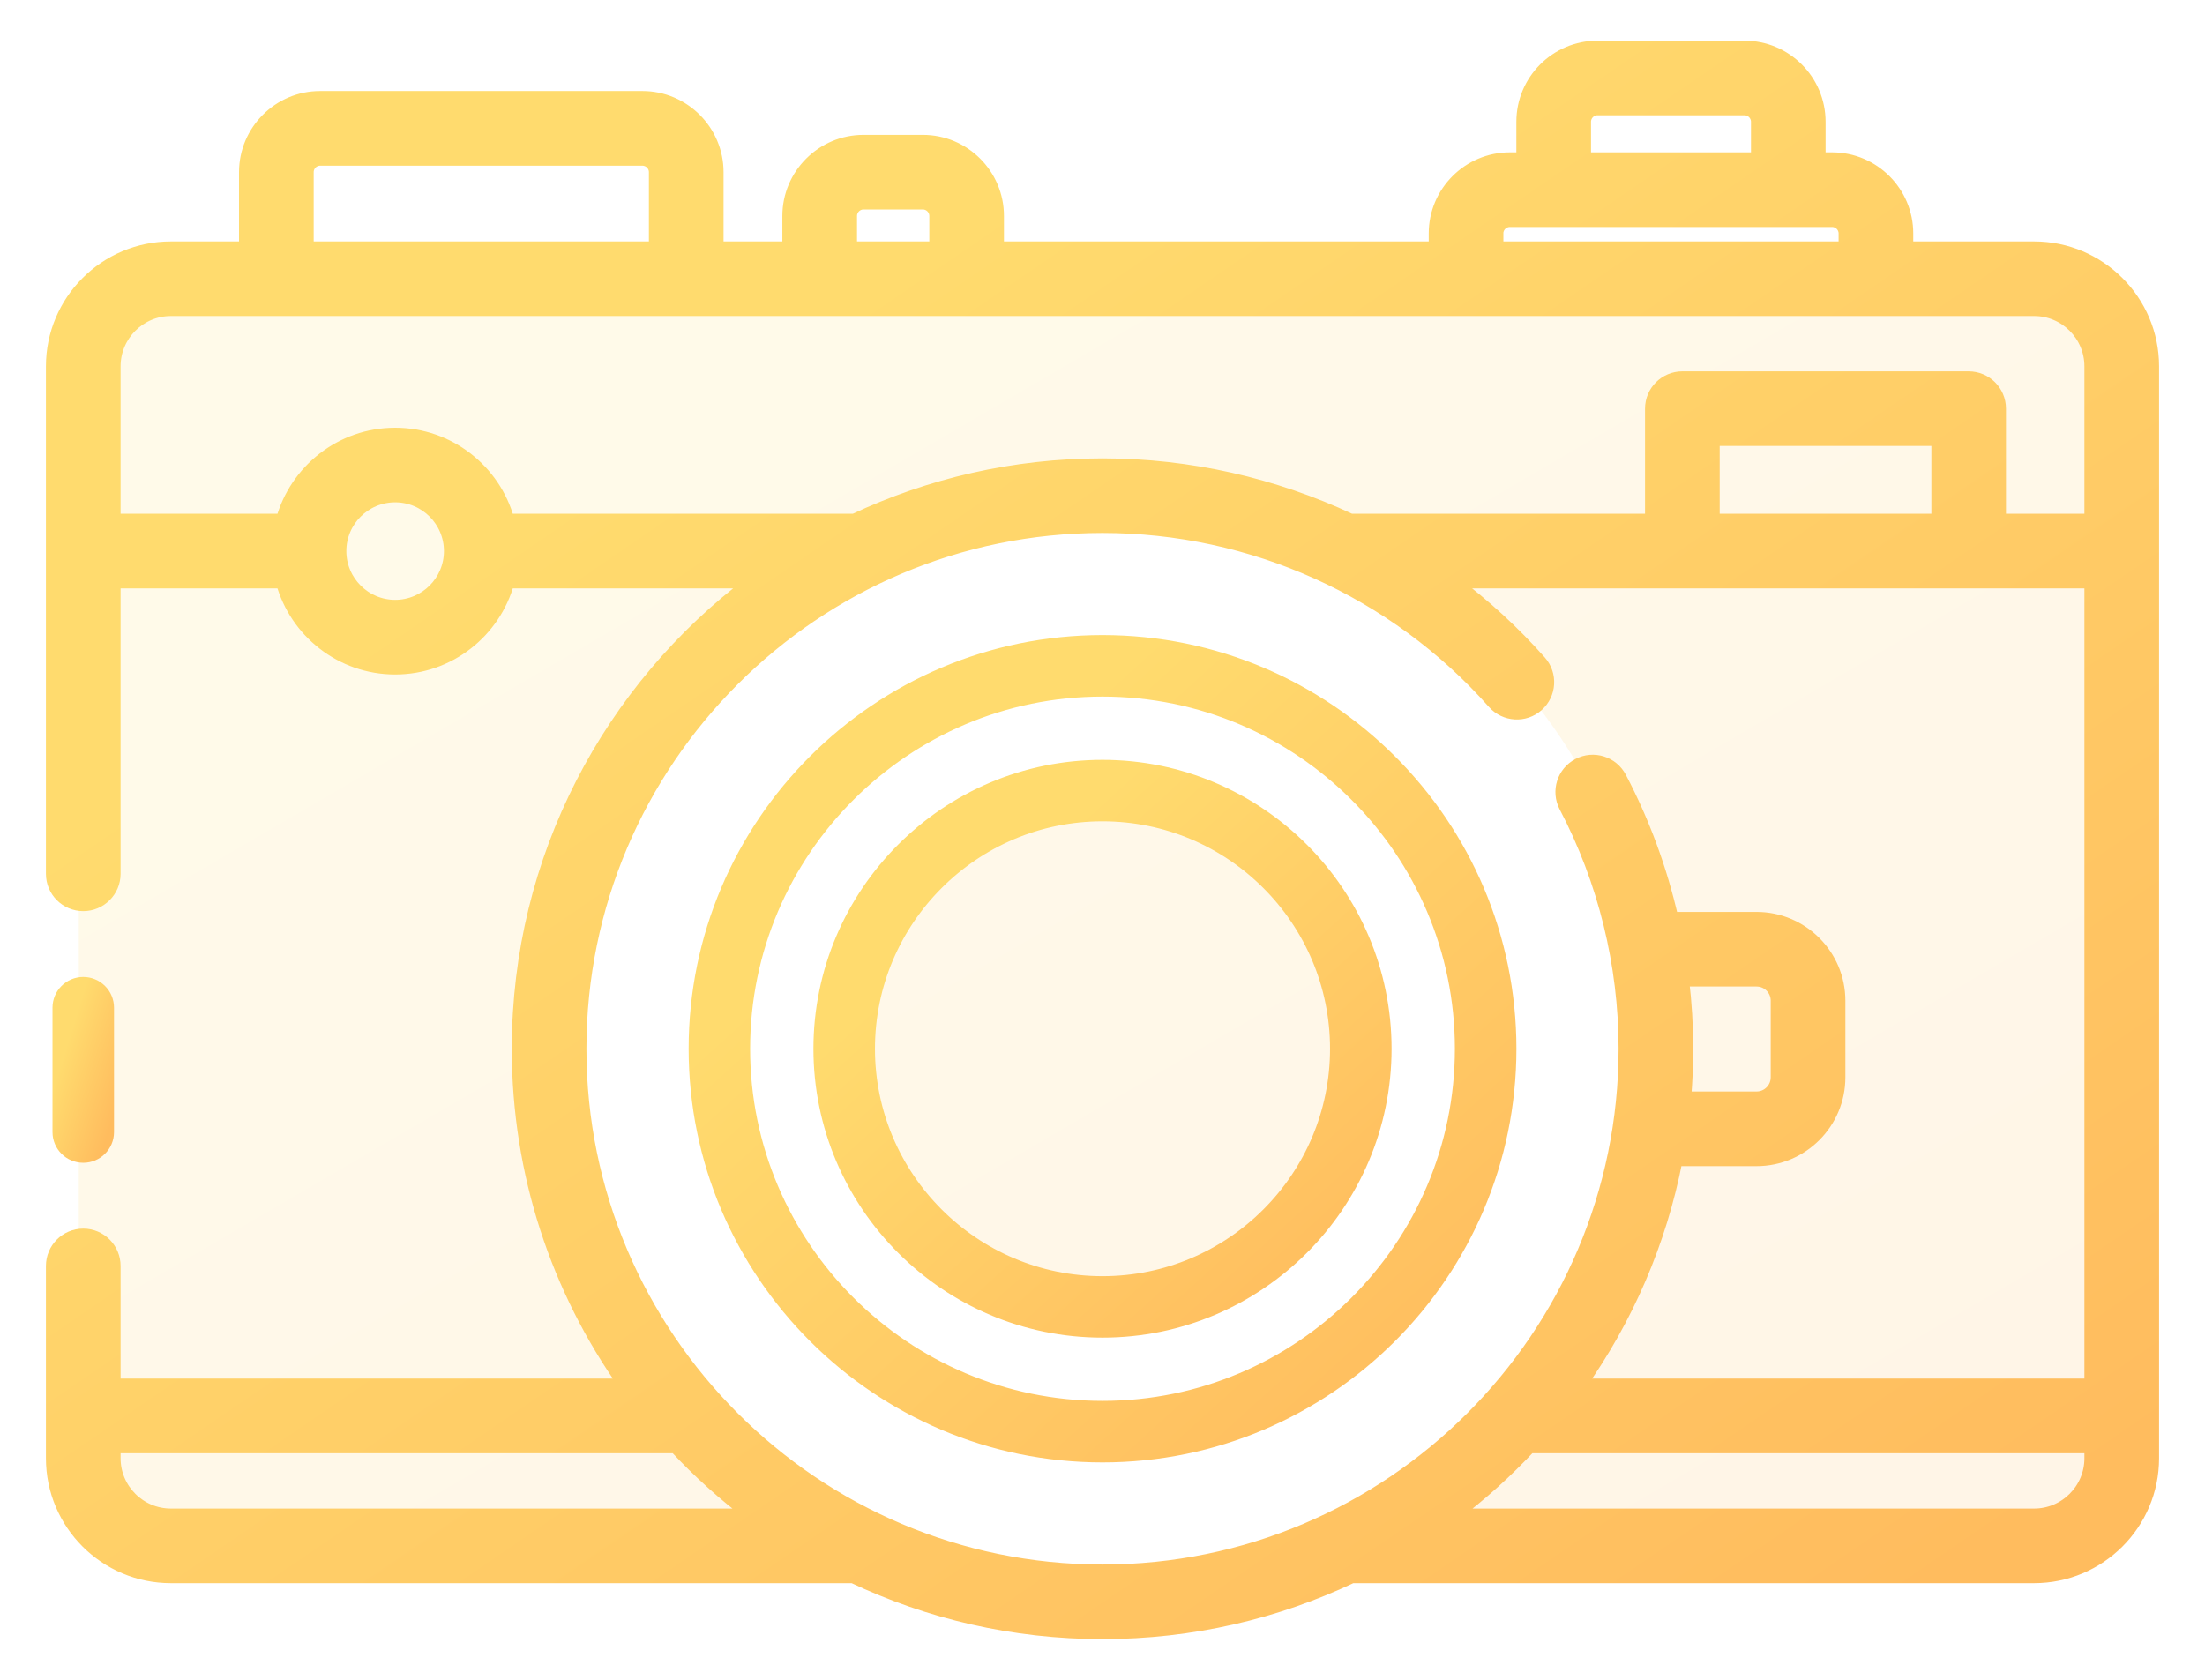
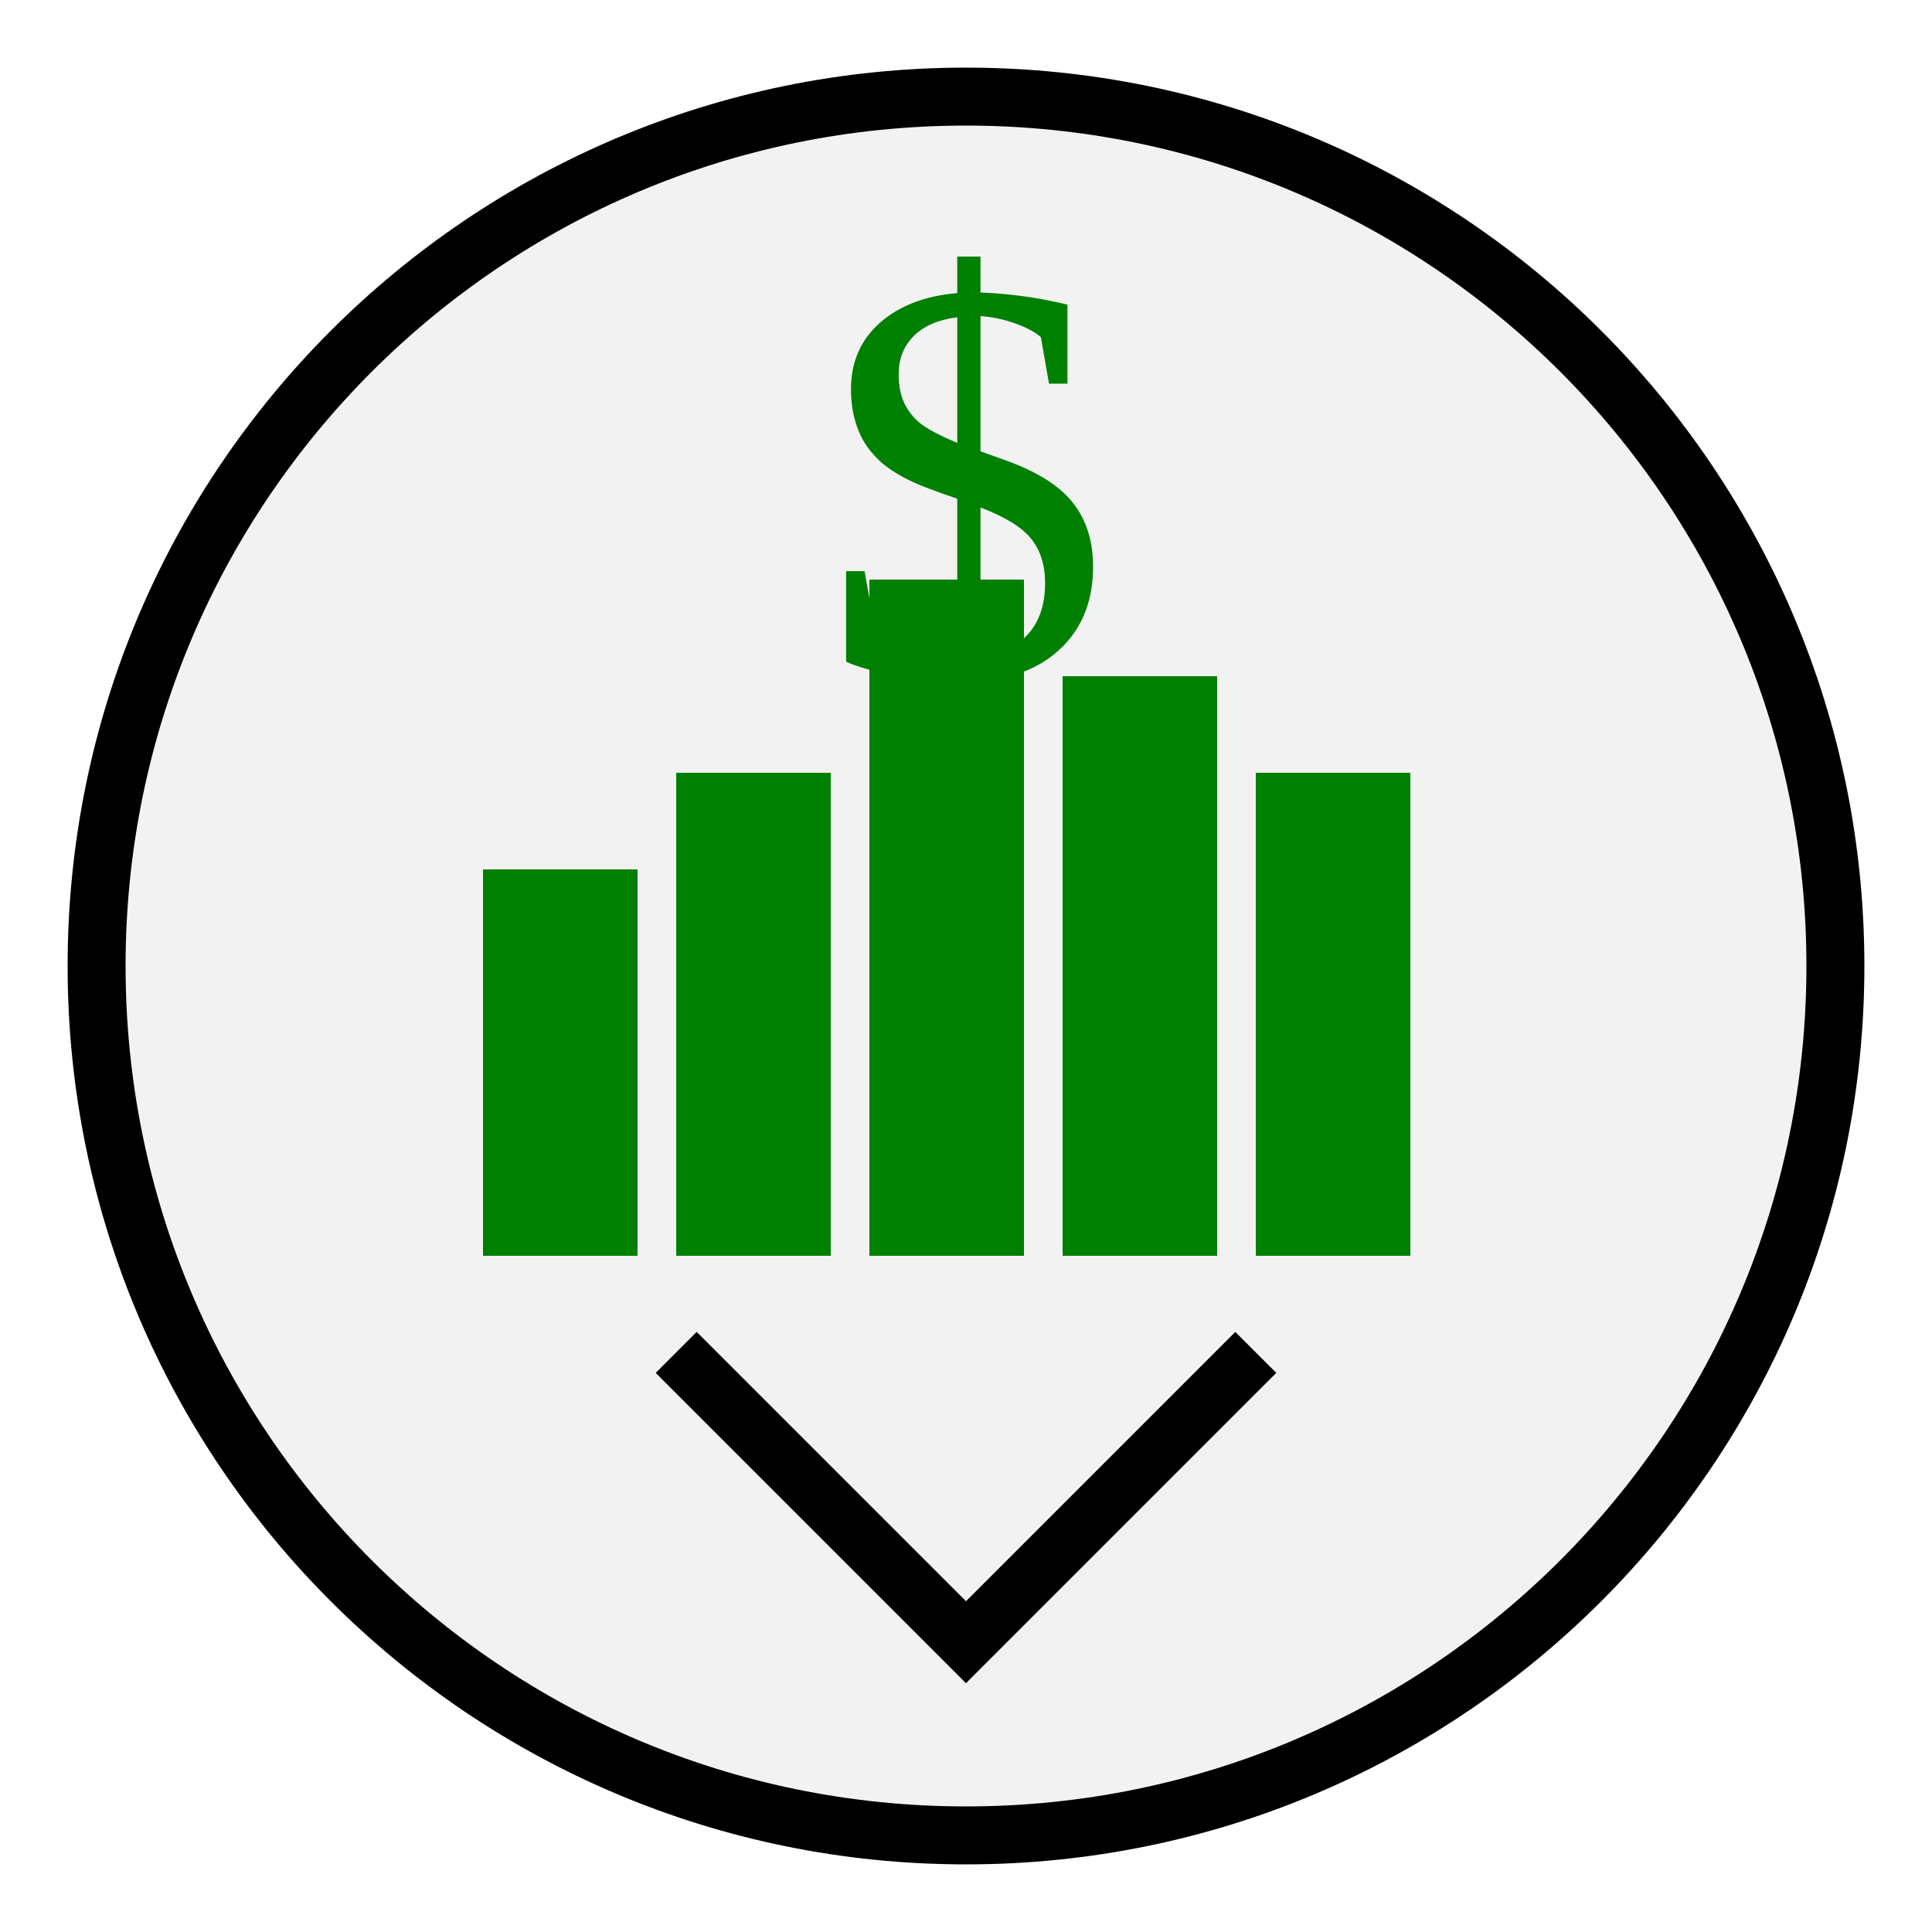
- <svg xmlns="http://www.w3.org/2000/svg" width="42" height="32" viewBox="0 0 42 32" fill="none">
-   <path opacity="0.15" fill-rule="evenodd" clip-rule="evenodd" d="M1.5 6.898C1.5 5.794 2.395 4.898 3.5 4.898H38.3C39.405 4.898 40.3 5.794 40.3 6.898V27.887C40.3 28.992 39.405 29.887 38.3 29.887H24.211C28.439 28.531 31.5 24.569 31.5 19.892C31.5 14.095 26.799 9.396 21 9.396C15.201 9.396 10.5 14.095 10.5 19.892C10.5 24.569 13.561 28.531 17.789 29.887H3.5C2.395 29.887 1.5 28.992 1.5 27.887V6.898ZM21 24.889C23.761 24.889 26 22.652 26 19.892C26 17.131 23.761 14.894 21 14.894C18.239 14.894 16 17.131 16 19.892C16 22.652 18.239 24.889 21 24.889Z" fill="url(#paint0_linear)" />
-   <path d="M2.047 21.566C2.047 21.82 1.84 22.026 1.586 22.026C1.331 22.026 1.125 21.82 1.125 21.566V19.197C1.125 18.942 1.331 18.736 1.586 18.736C1.84 18.736 2.047 18.942 2.047 19.197V21.566Z" fill="url(#paint1_linear)" stroke="url(#paint2_linear)" stroke-width="0.25" />
-   <path d="M38.745 4.724H36.318V4.447C36.318 3.665 35.681 3.027 34.897 3.027H34.648V2.32C34.648 1.537 34.011 0.9 33.228 0.9H30.428C29.645 0.9 29.008 1.537 29.008 2.32V3.027H28.759C27.976 3.027 27.339 3.664 27.339 4.447V4.724H18.998V4.114C18.998 3.331 18.361 2.694 17.578 2.694H16.448C15.665 2.694 15.027 3.331 15.027 4.114V4.724H13.657V3.279C13.657 2.497 13.019 1.859 12.236 1.859H6.098C5.315 1.859 4.678 2.497 4.678 3.279V4.724H3.255C2.012 4.724 1 5.735 1 6.978V16.646C1 16.97 1.262 17.232 1.586 17.232C1.909 17.232 2.172 16.97 2.172 16.646V11.084H5.379C5.637 12.028 6.502 12.724 7.527 12.724C8.552 12.724 9.416 12.028 9.674 11.084H14.328C11.625 13.115 9.873 16.346 9.873 19.978C9.873 22.363 10.628 24.575 11.912 26.387H2.172V24.116C2.172 23.793 1.909 23.53 1.586 23.53C1.262 23.53 1 23.793 1 24.116V27.78C1 29.023 2.012 30.034 3.255 30.034H16.249C17.691 30.717 19.301 31.1 21 31.1C22.699 31.1 24.31 30.717 25.752 30.033C25.757 30.033 25.761 30.034 25.766 30.034H38.745C39.988 30.034 41 29.023 41 27.78V6.978C41 5.735 39.988 4.724 38.745 4.724ZM30.18 2.32C30.18 2.183 30.291 2.071 30.429 2.071H33.228C33.365 2.071 33.477 2.183 33.477 2.32V3.027H30.18V2.32H30.18ZM28.51 4.447C28.51 4.31 28.622 4.199 28.759 4.199H34.897C35.034 4.199 35.146 4.31 35.146 4.447V4.724H28.511V4.447H28.51ZM16.199 4.114C16.199 3.977 16.311 3.865 16.448 3.865H17.578C17.715 3.865 17.826 3.977 17.826 4.114V4.724H16.199V4.114ZM5.85 3.279C5.85 3.142 5.961 3.031 6.098 3.031H12.236C12.373 3.031 12.485 3.142 12.485 3.279V4.724H5.85V3.279ZM7.527 11.552C6.945 11.552 6.472 11.079 6.472 10.498C6.472 9.917 6.945 9.444 7.527 9.444C8.108 9.444 8.581 9.917 8.581 10.498C8.581 11.079 8.108 11.552 7.527 11.552ZM9.674 9.912C9.416 8.969 8.552 8.273 7.527 8.273C6.501 8.273 5.637 8.969 5.379 9.912H2.172V6.978C2.172 6.381 2.658 5.895 3.255 5.895H38.745C39.342 5.895 39.828 6.381 39.828 6.978V9.912H38.084V7.784C38.084 7.461 37.822 7.199 37.498 7.199H32.045C31.722 7.199 31.459 7.461 31.459 7.784V9.912H25.727C24.263 9.226 22.651 8.857 21 8.857C19.31 8.857 17.707 9.236 16.271 9.912H9.674ZM32.631 9.912V8.37H36.913V9.912H32.631ZM3.255 28.863C2.658 28.863 2.172 28.377 2.172 27.78V27.559H12.867C13.31 28.034 13.794 28.471 14.314 28.863H3.255ZM11.045 19.979C11.045 14.492 15.511 10.028 21 10.028C23.847 10.028 26.564 11.251 28.454 13.384C28.669 13.626 29.039 13.649 29.281 13.434C29.523 13.219 29.546 12.849 29.331 12.607C28.828 12.04 28.273 11.531 27.676 11.084H39.828V26.387H30.088C30.983 25.123 31.62 23.665 31.925 22.09H33.458C34.322 22.09 35.025 21.387 35.025 20.523V19.064C35.025 18.2 34.322 17.497 33.458 17.497H31.845C31.632 16.565 31.301 15.661 30.857 14.816C30.706 14.53 30.352 14.419 30.066 14.57C29.779 14.72 29.669 15.074 29.819 15.361C30.562 16.775 30.955 18.372 30.955 19.979C30.955 25.465 26.489 29.929 21 29.929C15.511 29.929 11.045 25.465 11.045 19.979ZM32.048 18.668H33.458C33.676 18.668 33.853 18.845 33.853 19.063V20.523C33.853 20.741 33.676 20.918 33.458 20.918H32.087C32.113 20.608 32.127 20.295 32.127 19.978C32.127 19.54 32.1 19.102 32.048 18.668ZM38.745 28.863H27.686C28.206 28.471 28.69 28.034 29.134 27.559H39.828V27.78C39.828 28.377 39.342 28.863 38.745 28.863Z" fill="url(#paint3_linear)" stroke="url(#paint4_linear)" stroke-width="0.25" />
-   <path d="M13.242 19.979C13.242 15.702 16.722 12.223 21 12.223C25.278 12.223 28.759 15.702 28.759 19.979C28.759 24.255 25.278 27.734 21 27.734C16.722 27.734 13.242 24.255 13.242 19.979ZM14.163 19.979C14.163 23.747 17.23 26.812 21 26.812C24.77 26.812 27.837 23.747 27.837 19.979C27.837 16.21 24.77 13.145 21 13.145C17.23 13.145 14.163 16.21 14.163 19.979Z" fill="url(#paint5_linear)" stroke="url(#paint6_linear)" stroke-width="0.25" />
-   <path d="M15.619 19.979C15.619 17.013 18.033 14.6 21 14.6C23.967 14.6 26.381 17.013 26.381 19.979C26.381 22.944 23.967 25.357 21 25.357C18.033 25.357 15.619 22.944 15.619 19.979ZM16.541 19.979C16.541 22.436 18.541 24.436 21 24.436C23.459 24.436 25.459 22.436 25.459 19.979C25.459 17.52 23.459 15.521 21 15.521C18.541 15.521 16.541 17.52 16.541 19.979Z" fill="url(#paint7_linear)" stroke="url(#paint8_linear)" stroke-width="0.25" />
-   <defs>
-     <linearGradient id="paint0_linear" x1="3.699" y1="4.898" x2="22.569" y2="37.252" gradientUnits="userSpaceOnUse">
-       <stop offset="0.259" stop-color="#FFDB6E" />
-       <stop offset="1" stop-color="#FFBC5E" />
-     </linearGradient>
-     <linearGradient id="paint1_linear" x1="1.177" y1="18.736" x2="2.789" y2="19.235" gradientUnits="userSpaceOnUse">
-       <stop offset="0.259" stop-color="#FFDB6E" />
-       <stop offset="1" stop-color="#FFBC5E" />
-     </linearGradient>
-     <linearGradient id="paint2_linear" x1="1.177" y1="18.736" x2="2.789" y2="19.235" gradientUnits="userSpaceOnUse">
-       <stop offset="0.259" stop-color="#FFDB6E" />
-       <stop offset="1" stop-color="#FFBC5E" />
-     </linearGradient>
-     <linearGradient id="paint3_linear" x1="3.267" y1="0.9" x2="27.682" y2="36.609" gradientUnits="userSpaceOnUse">
-       <stop offset="0.259" stop-color="#FFDB6E" />
-       <stop offset="1" stop-color="#FFBC5E" />
-     </linearGradient>
-     <linearGradient id="paint4_linear" x1="3.267" y1="0.9" x2="27.682" y2="36.609" gradientUnits="userSpaceOnUse">
-       <stop offset="0.259" stop-color="#FFDB6E" />
-       <stop offset="1" stop-color="#FFBC5E" />
-     </linearGradient>
-     <linearGradient id="paint5_linear" x1="14.121" y1="12.223" x2="27.511" y2="27.015" gradientUnits="userSpaceOnUse">
-       <stop offset="0.259" stop-color="#FFDB6E" />
-       <stop offset="1" stop-color="#FFBC5E" />
-     </linearGradient>
-     <linearGradient id="paint6_linear" x1="14.121" y1="12.223" x2="27.511" y2="27.015" gradientUnits="userSpaceOnUse">
-       <stop offset="0.259" stop-color="#FFDB6E" />
-       <stop offset="1" stop-color="#FFBC5E" />
-     </linearGradient>
-     <linearGradient id="paint7_linear" x1="16.229" y1="14.6" x2="25.516" y2="24.859" gradientUnits="userSpaceOnUse">
-       <stop offset="0.259" stop-color="#FFDB6E" />
-       <stop offset="1" stop-color="#FFBC5E" />
-     </linearGradient>
-     <linearGradient id="paint8_linear" x1="16.229" y1="14.6" x2="25.516" y2="24.859" gradientUnits="userSpaceOnUse">
-       <stop offset="0.259" stop-color="#FFDB6E" />
-       <stop offset="1" stop-color="#FFBC5E" />
-     </linearGradient>
-   </defs>
+ <svg xmlns="http://www.w3.org/2000/svg" width="100" height="100" viewBox="0 0 100 100">
+   <circle cx="50" cy="50" r="45" stroke="black" stroke-width="3" fill="#f2f2f2" />
+   <text x="50" y="35" font-size="30" text-anchor="middle" fill="green">$</text>
+   <rect x="25" y="45" width="8" height="20" fill="green" />
+   <rect x="35" y="40" width="8" height="25" fill="green" />
+   <rect x="45" y="30" width="8" height="35" fill="green" />
+   <rect x="55" y="35" width="8" height="30" fill="green" />
+   <rect x="65" y="40" width="8" height="25" fill="green" />
+   <path d="M35 70 L50 85 L65 70" stroke="black" stroke-width="3" fill="none" />
</svg>
